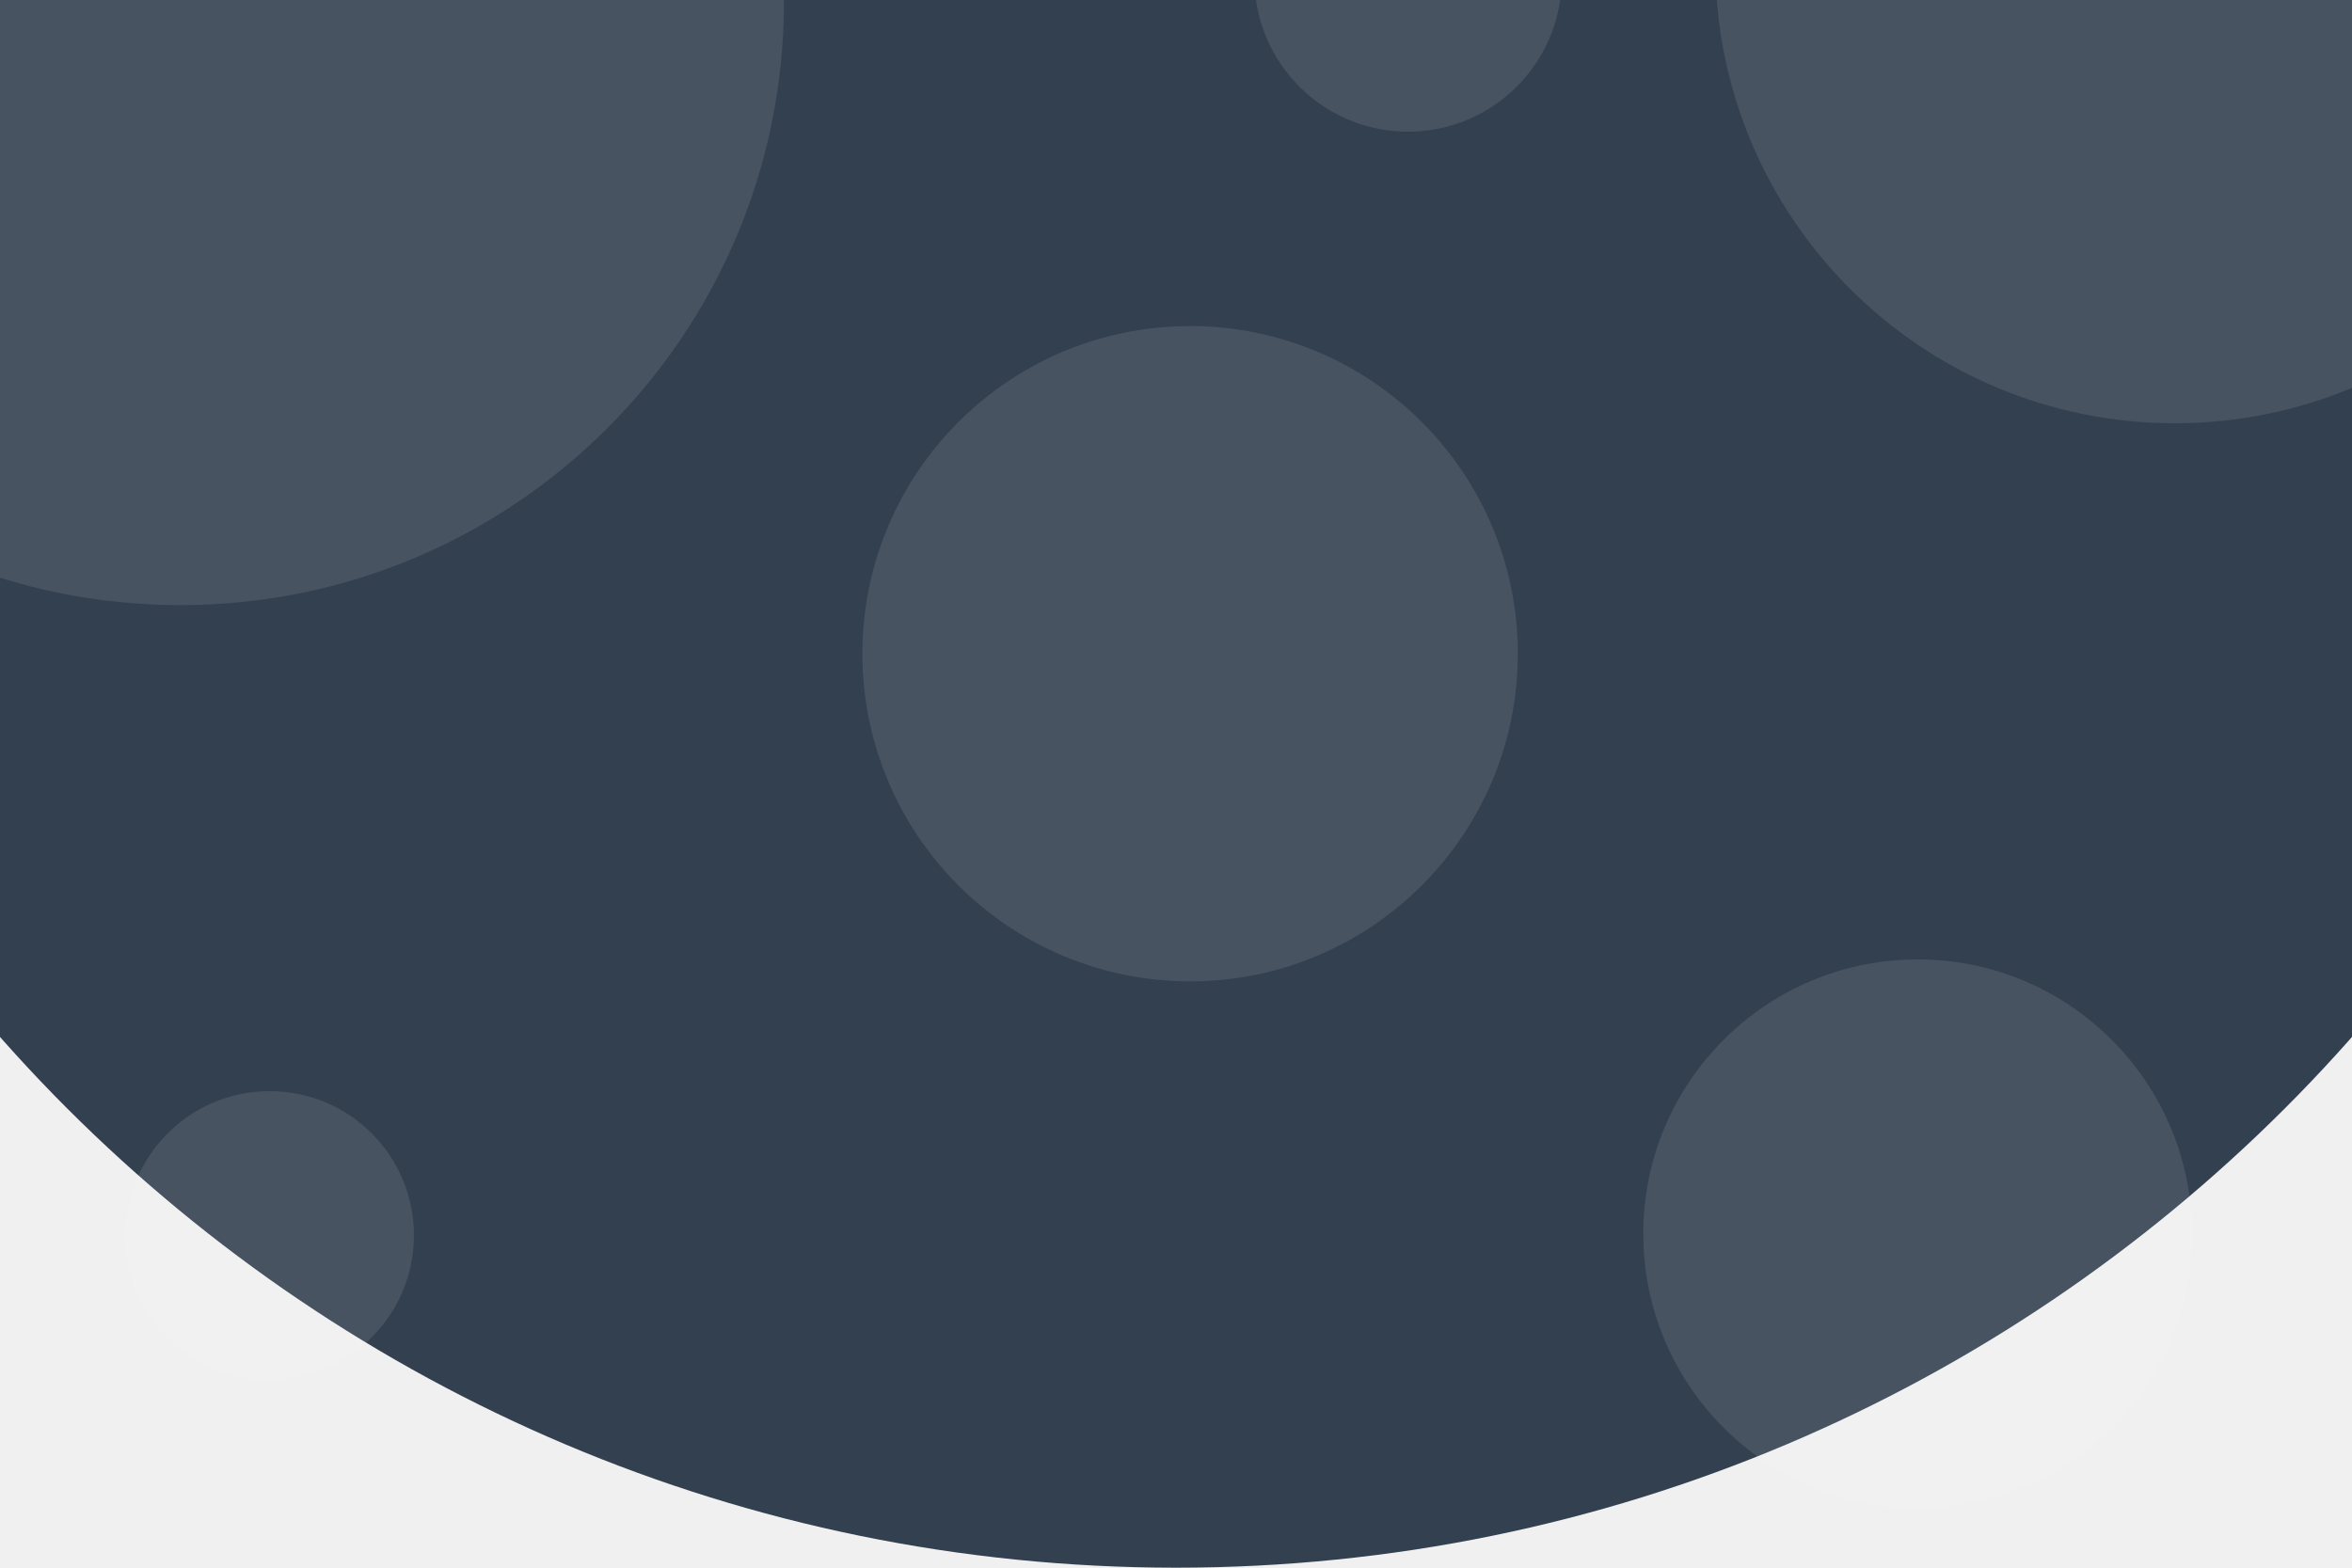
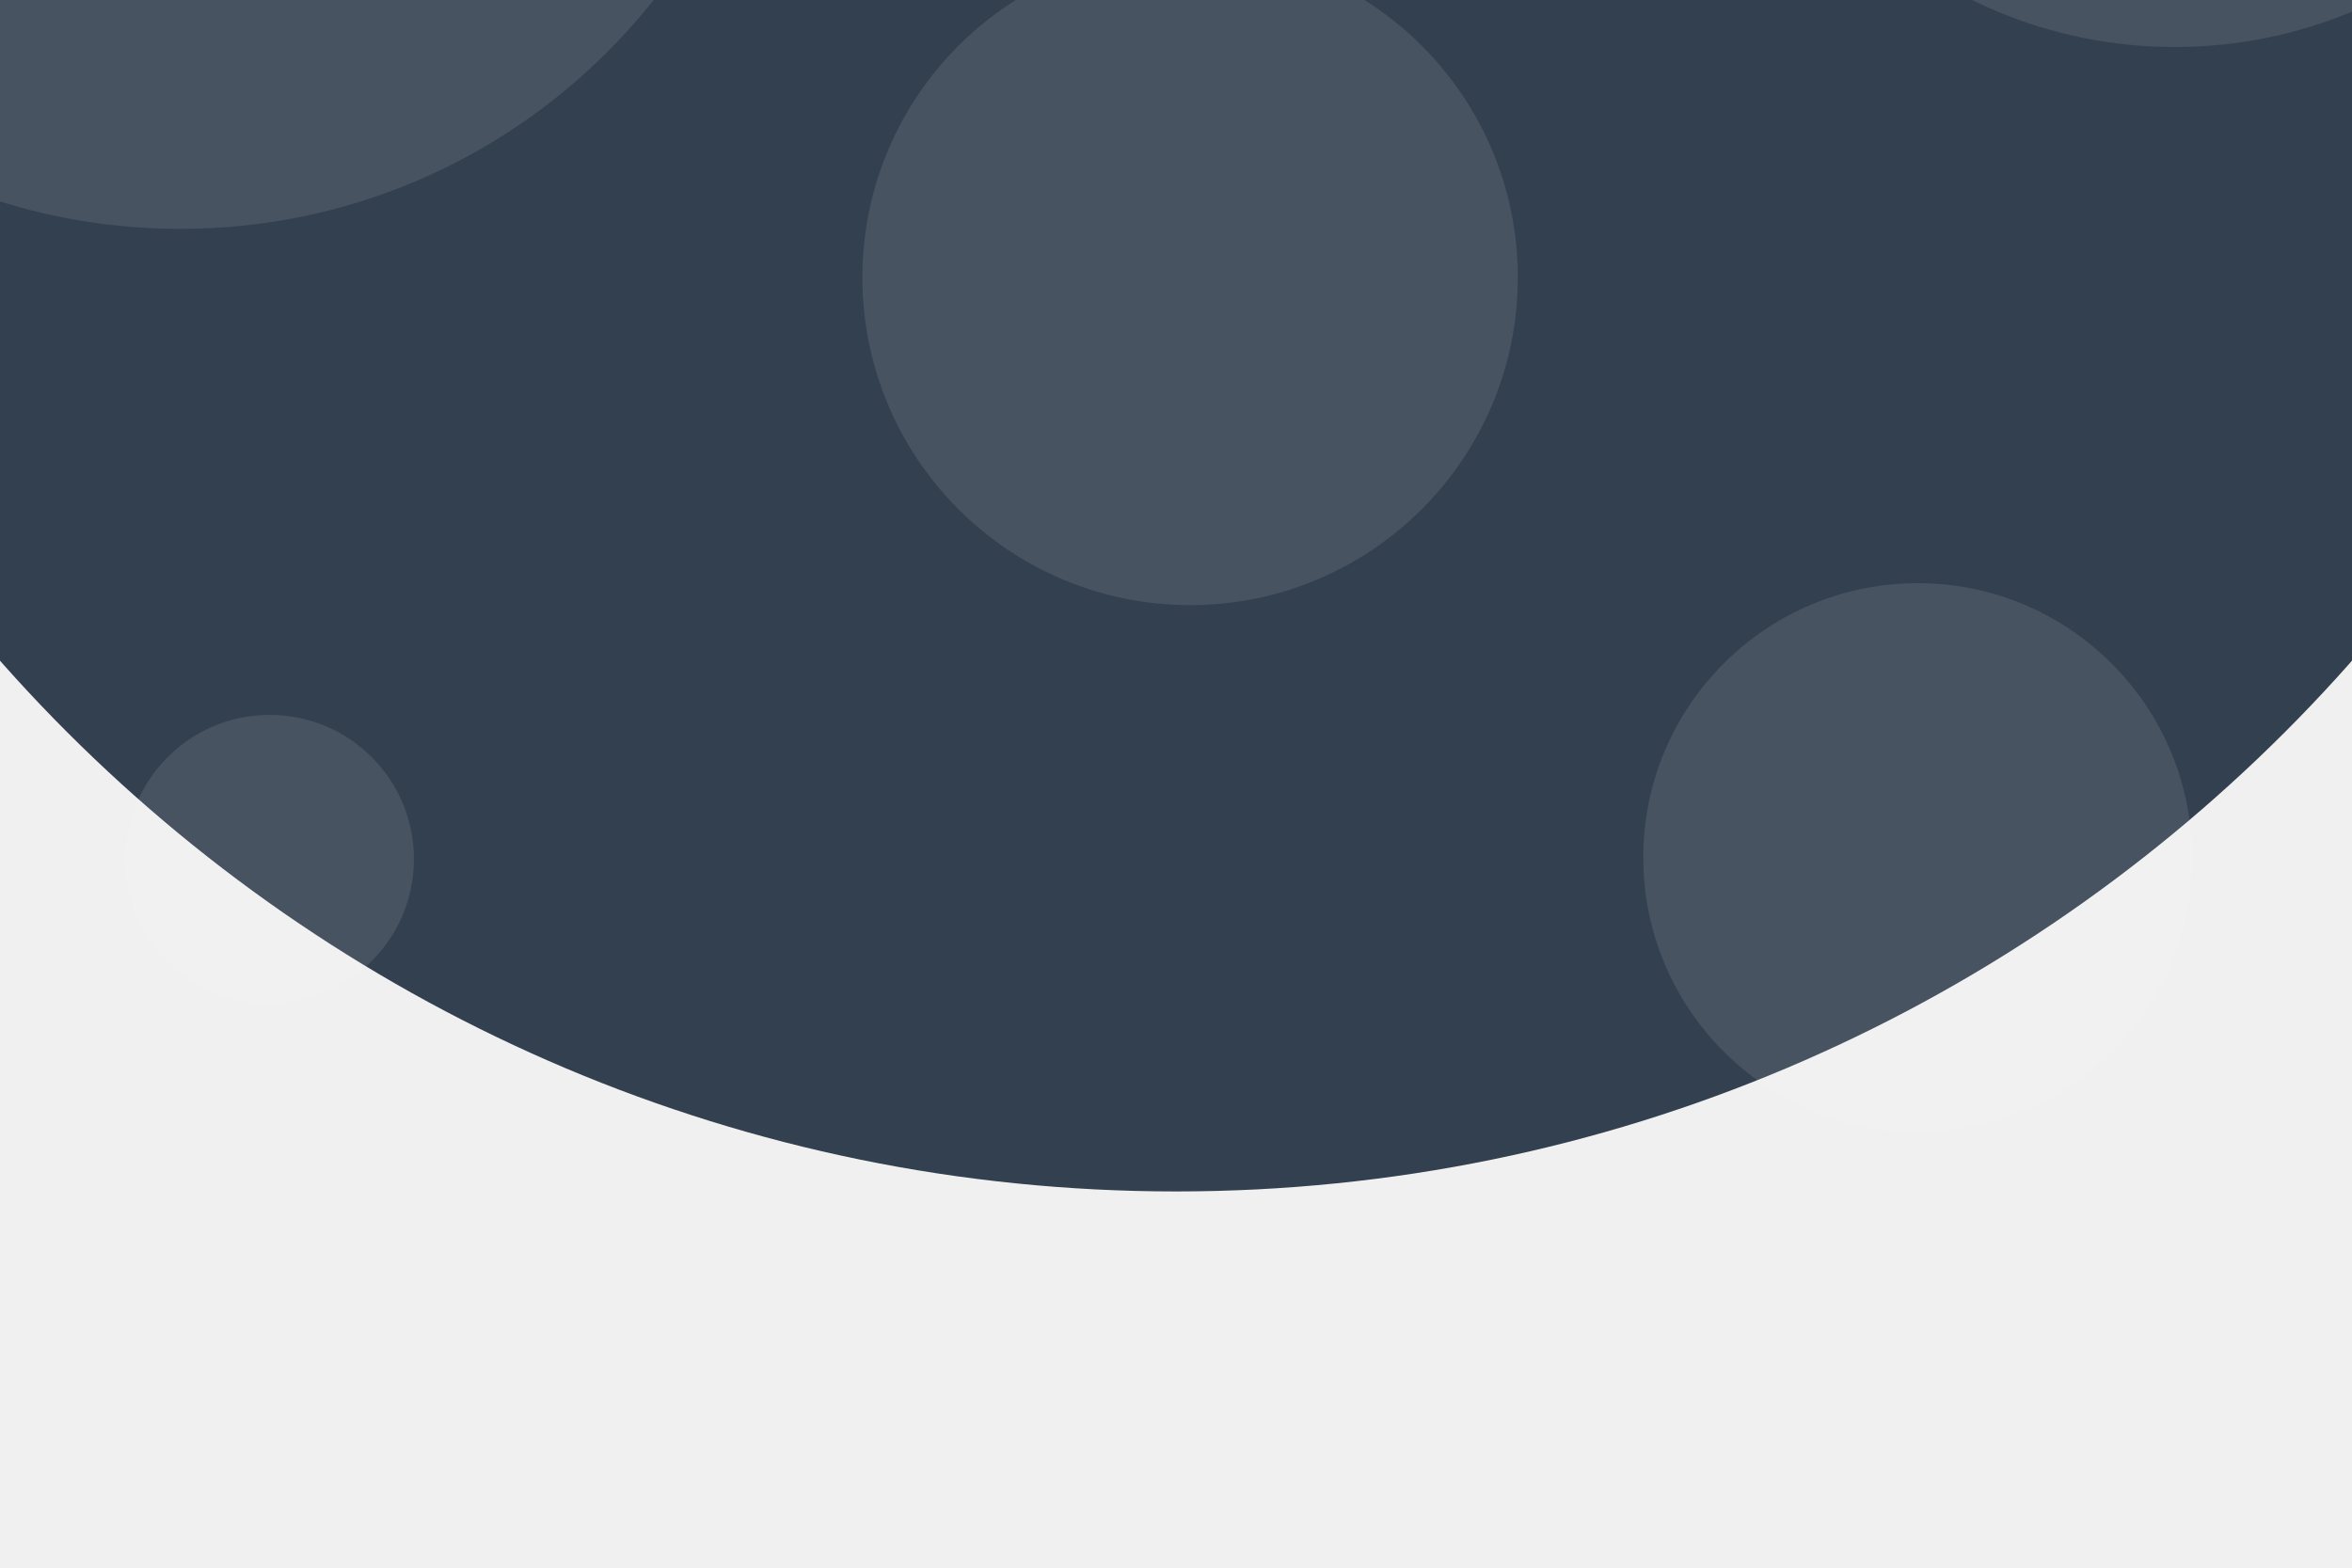
- <svg xmlns="http://www.w3.org/2000/svg" width="750" height="500" viewBox="0 0 750 500" fill="none">
+ <svg xmlns="http://www.w3.org/2000/svg" width="750" height="500" viewBox="0 120 750 500" fill="none">
  <circle cx="375" r="500" fill="#33404F" />
  <circle opacity="0.1" cx="57.5" cy="0.5" r="192.5" fill="white" />
  <circle opacity="0.1" cx="693.5" cy="-11.5" r="146.5" fill="white" />
  <circle opacity="0.1" cx="449" cy="-7" r="49" fill="white" />
  <circle opacity="0.1" cx="379.5" cy="208.5" r="104.5" fill="white" />
  <circle opacity="0.1" cx="86" cy="394" r="46" fill="white" />
  <circle opacity="0.1" cx="611.5" cy="393.5" r="87.5" fill="white" />
</svg>
